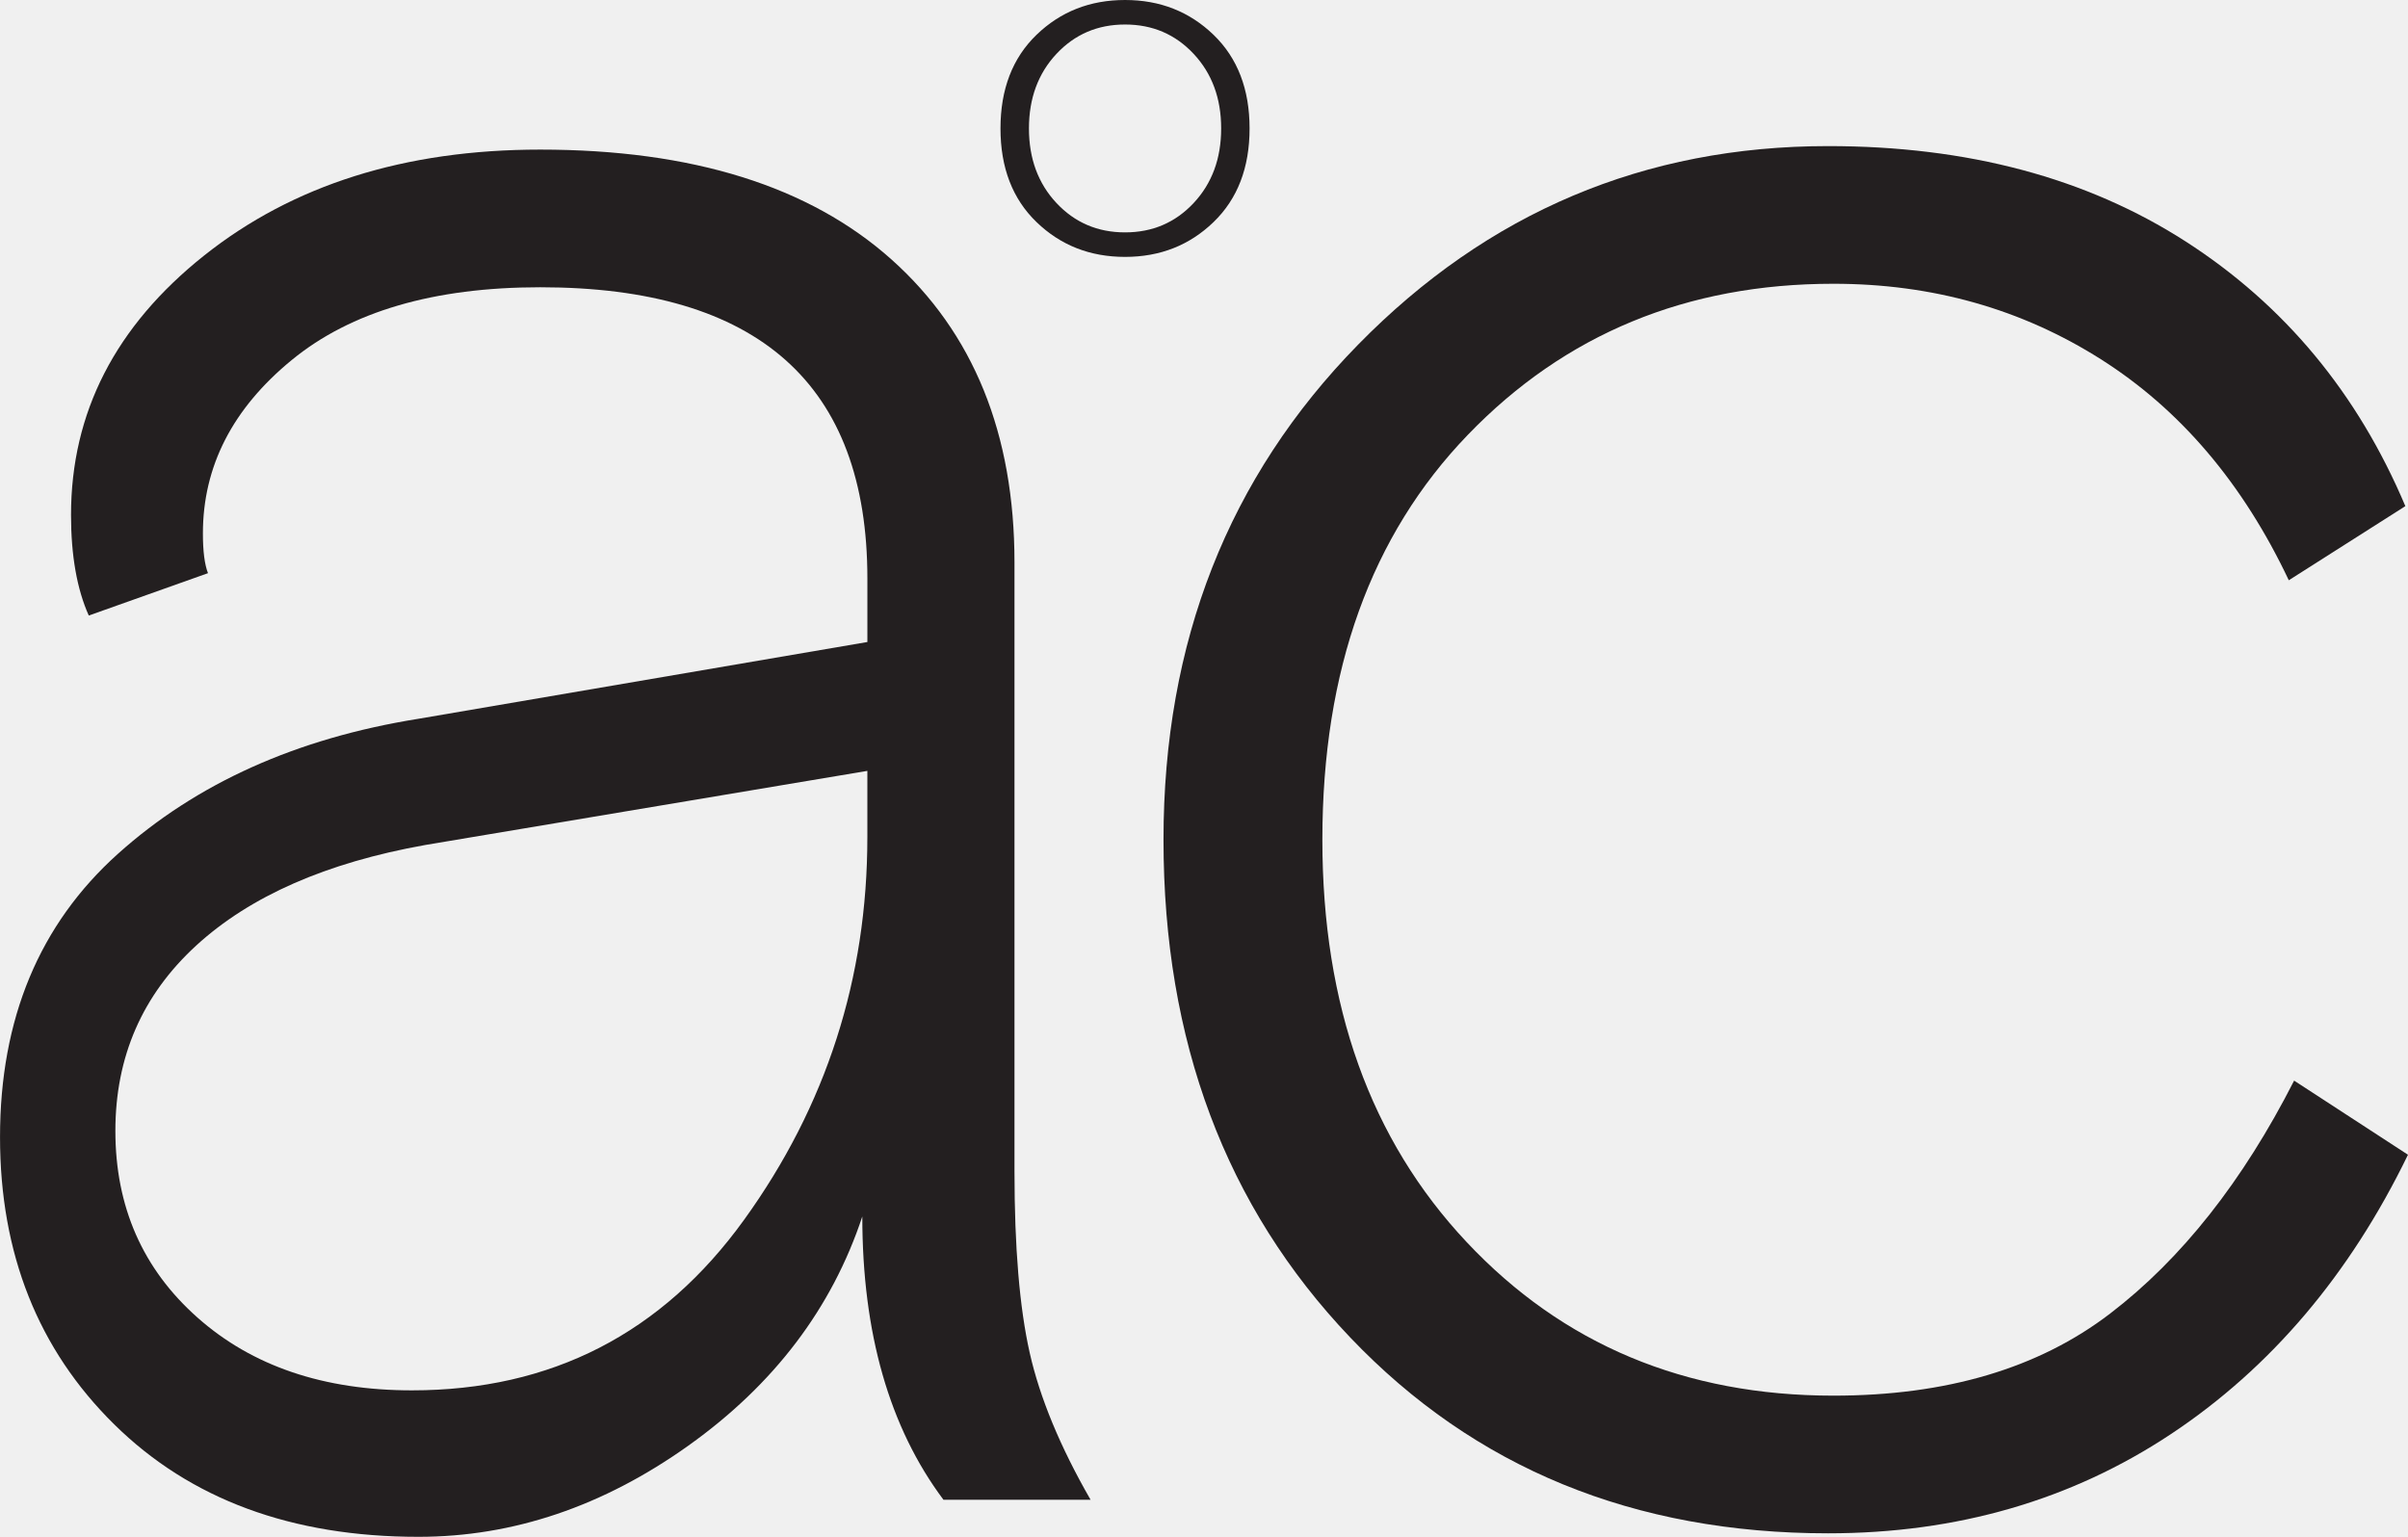
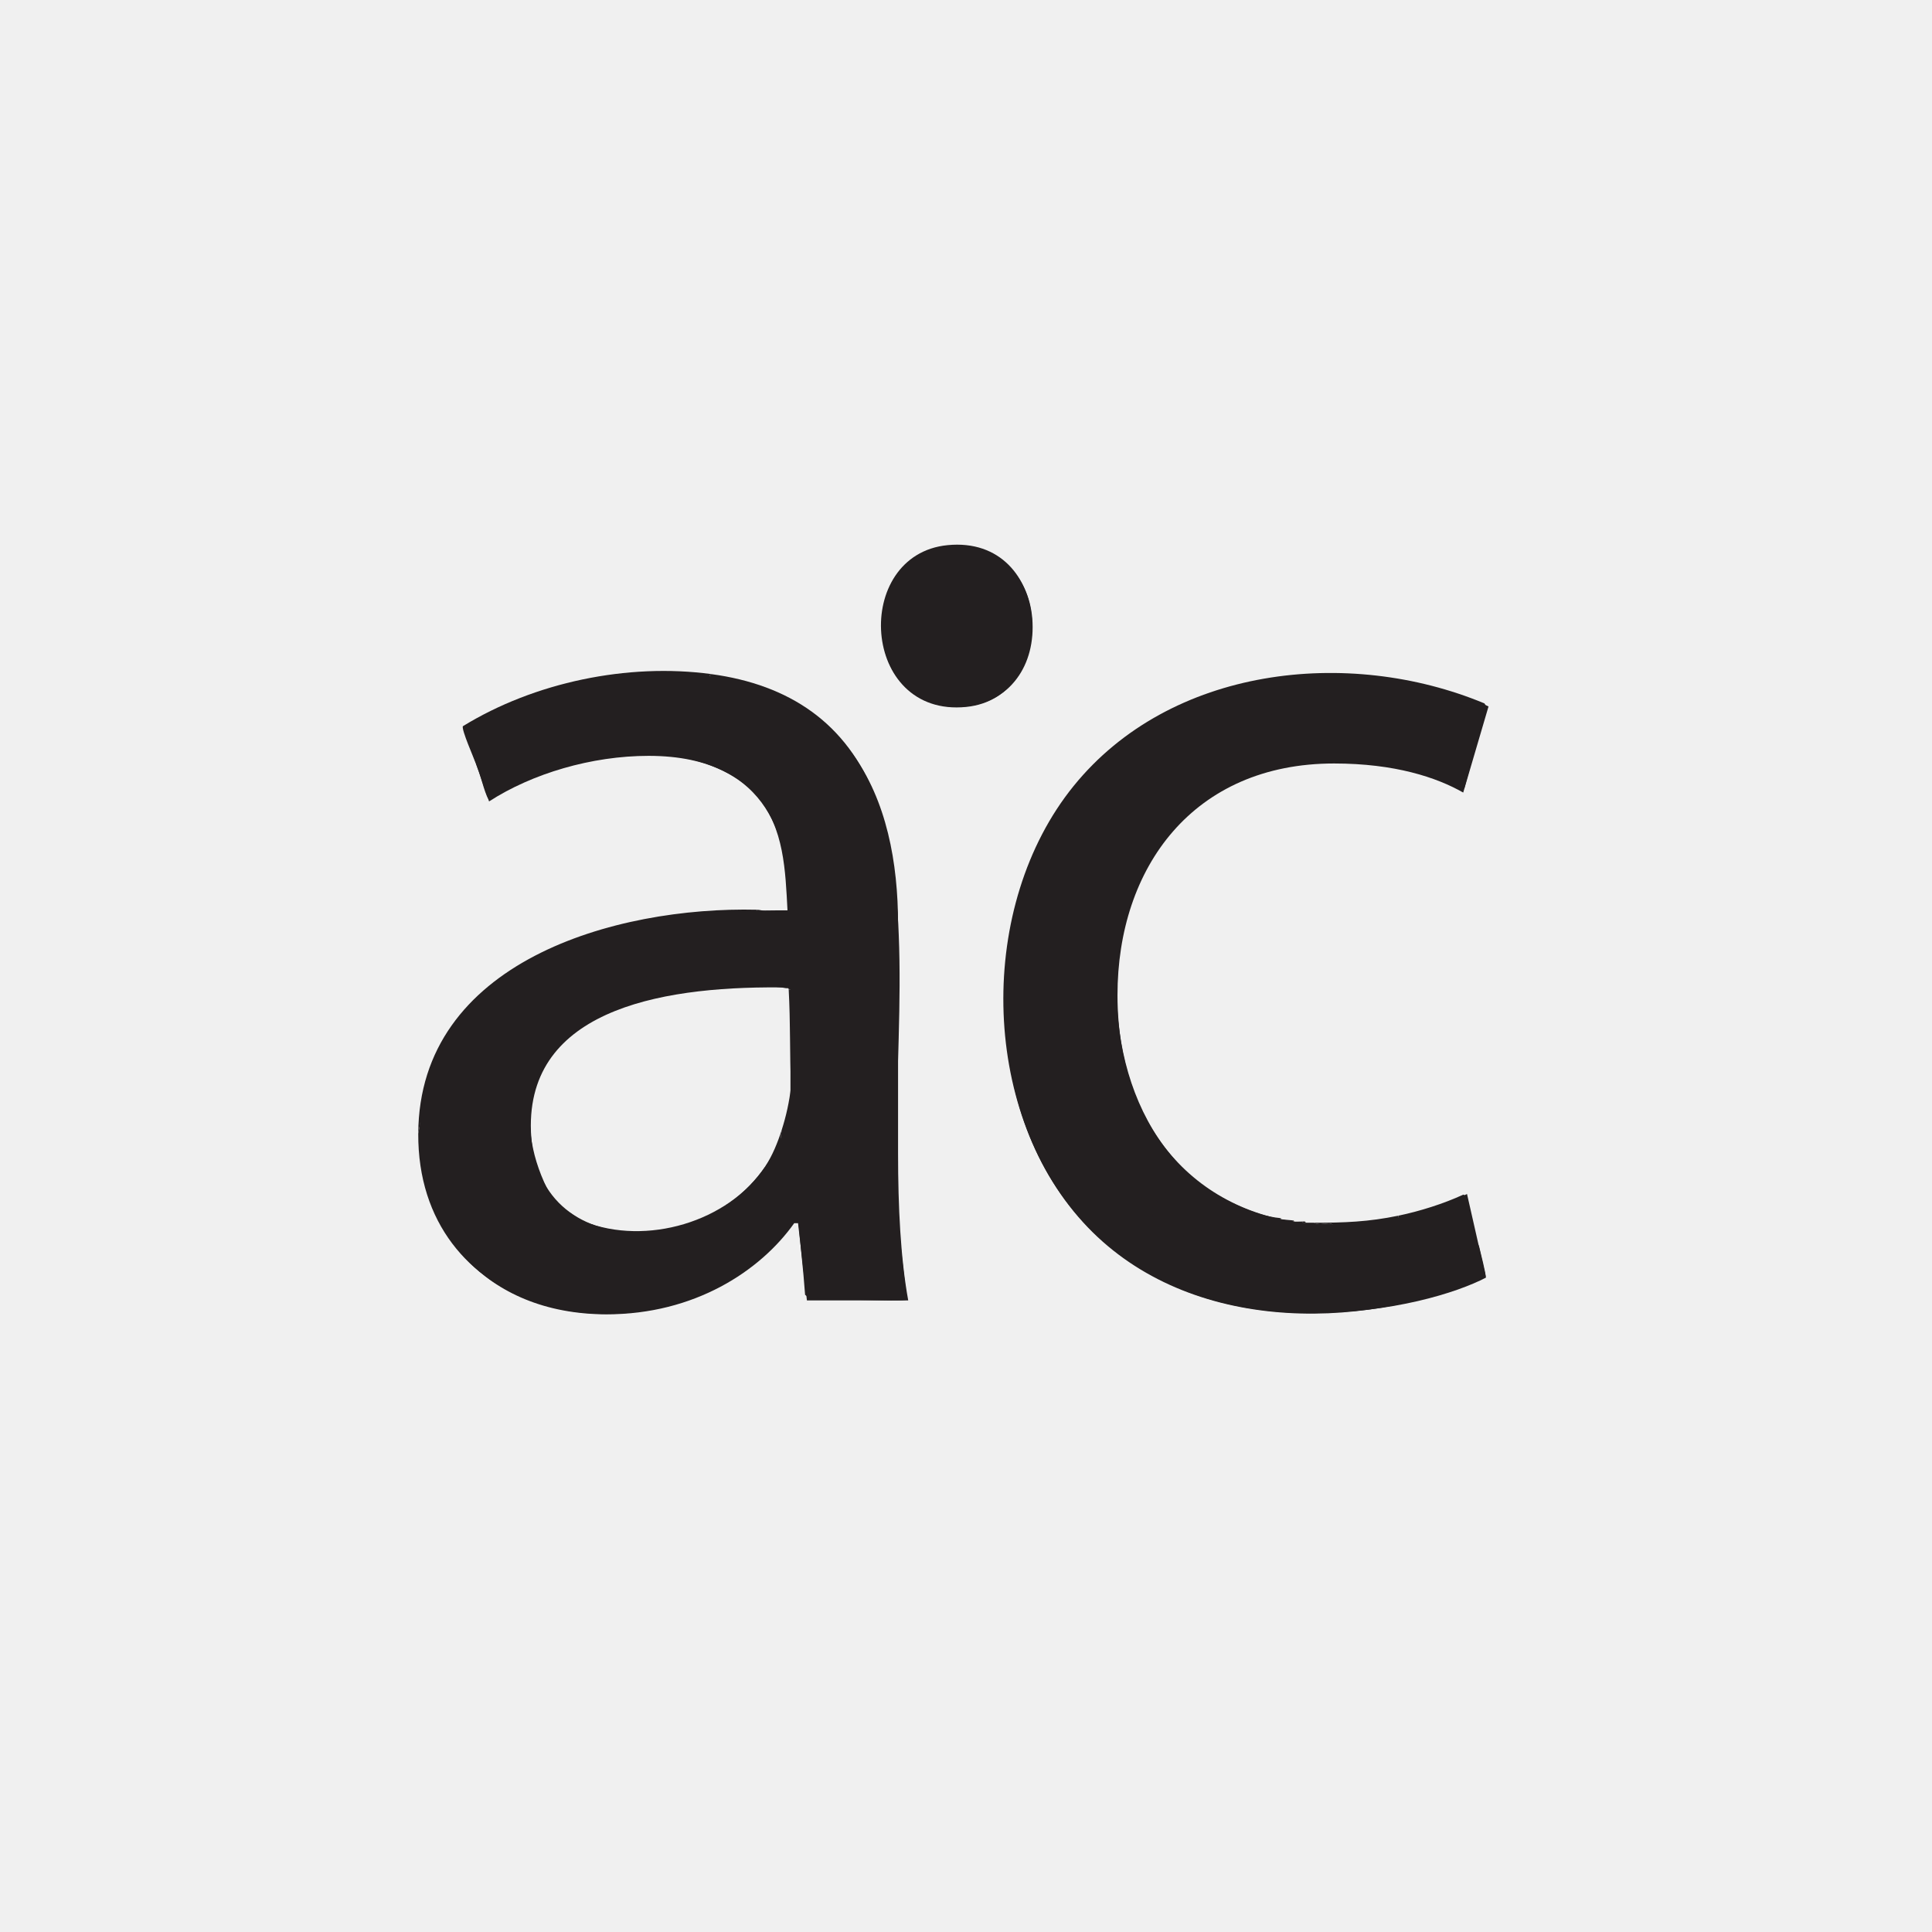
- <svg xmlns="http://www.w3.org/2000/svg" version="1.1" width="98.218" height="62.695">
-   <svg id="SvgjsSvg1032" data-name="Layer 1" viewBox="0 0 98.218 62.695">
-     <g>
-       <path d="M44.482,61.183h-6c-2.208-2.952-3.31-6.804-3.31-11.556-1.241,3.745-3.604,6.858-7.086,9.342-3.483,2.484-7.156,3.726-11.017,3.726-5.172,0-9.31-1.529-12.413-4.59-3.104-3.059-4.655-6.966-4.655-11.718,0-4.823,1.603-8.676,4.81-11.556,3.207-2.879,7.293-4.715,12.258-5.508l18.31-3.132v-2.592c0-7.919-4.448-11.88-13.344-11.88-4.345,0-7.724.99-10.138,2.97-2.415,1.981-3.621,4.339-3.621,7.074,0,.721.068,1.26.207,1.62l-4.862,1.728c-.483-1.08-.724-2.447-.724-4.104,0-4.175,1.81-7.704,5.431-10.584,3.62-2.879,8.188-4.32,13.707-4.32,6.207,0,10.981,1.495,14.327,4.482,3.344,2.989,5.017,7.111,5.017,12.366v24.84c0,3.097.207,5.562.621,7.398.414,1.836,1.241,3.834,2.483,5.994ZM16.802,56.72c5.687,0,10.206-2.322,13.554-6.966,3.348-4.644,5.022-9.845,5.022-15.606v-2.7l-18.036,3.024c-4.033.72-7.146,2.089-9.342,4.104-2.197,2.017-3.294,4.536-3.294,7.56,0,3.096,1.116,5.634,3.348,7.614,2.231,1.981,5.147,2.97,8.748,2.97Z" style="fill: #231f20;" />
-       <path d="M93.573,44.084l4.644,3.024c-2.377,4.897-5.6,8.694-9.666,11.394-4.068,2.7-8.732,4.05-13.986,4.05-7.921,0-14.418-2.663-19.494-7.992-5.076-5.328-7.614-12.096-7.614-20.304,0-8.062,2.646-14.796,7.938-20.196s11.681-8.1,19.17-8.1c5.688,0,10.547,1.296,14.58,3.888,4.031,2.592,7.019,6.193,8.965,10.8l-4.754,3.024c-1.873-3.958-4.428-6.966-7.668-9.018-3.238-2.052-6.875-3.078-10.906-3.078-5.978,0-10.946,2.052-14.905,6.156-3.96,4.104-5.94,9.612-5.94,16.524,0,6.769,1.961,12.241,5.886,16.416,3.923,4.177,8.91,6.264,14.959,6.264,4.606,0,8.369-1.115,11.285-3.348,2.916-2.231,5.416-5.4,7.506-9.504Z" style="fill: #231f20;" />
-     </g>
-     <path d="M49.498,1.42c.98.947,1.47,2.22,1.47,3.82s-.49,2.873-1.47,3.82c-.98.947-2.183,1.42-3.61,1.42s-2.63-.473-3.61-1.42c-.98-.946-1.47-2.22-1.47-3.82s.49-2.873,1.47-3.82,2.183-1.42,3.61-1.42,2.63.474,3.61,1.42ZM43.089,8.28c.747.8,1.68,1.2,2.8,1.2s2.053-.4,2.8-1.2c.747-.8,1.12-1.813,1.12-3.04s-.373-2.24-1.12-3.04c-.747-.8-1.68-1.2-2.8-1.2s-2.053.4-2.8,1.2c-.747.8-1.12,1.813-1.12,3.04s.373,2.24,1.12,3.04Z" style="fill: #231f20;" />
-   </svg>
+ <svg xmlns="http://www.w3.org/2000/svg" version="1.1" width="1000" height="1000">
  <style>
-     @media (prefers-color-scheme: light) {
-       :root {
-         filter: none;
+     #light-icon {
+       display: inline;
+     }
+     #dark-icon {
+       display: none;
+     }
+ 
+     @media (prefers-color-scheme: dark) {
+       #light-icon {
+         display: none;
      }
-     }
-     @media (prefers-color-scheme: dark) {
-       :root {
-         filter: none;
+       #dark-icon {
+         display: inline;
      }
    }
  </style>
+   <g id="light-icon">
+     <svg version="1.1" width="1000" height="1000">
+       <g>
+         <g transform="matrix(5.546376,0,0,5.546376,0,40.69765)">
+           <svg version="1.1" width="180.298" height="165.623">
+             <svg id="Layer_2" data-name="Layer 2" viewBox="0 0 180.298 165.623">
+               <g id="Layer_1-2" data-name="Layer 1">
+                 <g>
+                   <g>
+                     <path d="M83.809,78.918c0-11.465-4.253-23.397-21.742-23.397-7.207,0-14.063,2.006-18.793,5.081l2.367,6.851c4.017-2.598,9.57-4.253,14.886-4.253,11.701,0,13,8.511,13,13.236v1.184c-22.098-.12-34.386,7.443-34.386,21.271,0,8.271,5.908,16.426,17.489,16.426,8.155,0,14.299-4.017,17.489-8.506h.356l.828,7.207h9.454c-.712-3.902-.948-8.747-.948-13.707v-21.391ZM73.768,94.752c0,1.063-.241,2.247-.592,3.31-1.655,4.845-6.385,9.574-13.828,9.574-5.316,0-9.81-3.195-9.81-9.931,0-11.109,12.885-13.116,24.23-12.88v9.926Z" style="fill: #231f20;" />
+                     <path d="M124.142,106.925c-11.345,0-19.856-8.155-19.856-21.391,0-11.932,7.092-21.622,20.212-21.622,5.673,0,9.57,1.299,12.052,2.714l2.362-8.035c-2.834-1.419-8.271-2.954-14.415-2.954-18.673,0-30.73,12.764-30.73,30.374,0,17.489,11.229,29.19,28.483,29.19,7.684,0,13.707-1.891,16.426-3.31l-1.77-7.799c-2.954,1.299-6.856,2.834-12.764,2.834Z" style="fill: #231f20;" />
+                     <path d="M96.367,51.191c0-4.373-2.834-7.448-6.971-7.448s-7.092,3.074-7.092,7.448c0,4.253,2.839,7.443,6.971,7.443,4.373,0,7.092-3.19,7.092-7.443Z" style="fill: #231f20;" />
+                   </g>
+                   <g id="Generative_Object" data-name="Generative Object">
+                     <g>
+                       <path d="M88.425,43.537c9.908-.977,10.503,14.214,1.75,15.097-9.896.999-10.671-14.217-1.75-15.097Z" style="fill: #231f20;" />
+                       <path d="M88.535,44.303c2.373-.113,1.887,2.766.109,3.063-2.792.467-2.851-2.933-.109-3.063Z" style="fill: #231f20;" />
+                       <path d="M91.598,45.506c1.41-.126-.146,2.233-.875,1.641-.612-.497.412-1.6.875-1.641Z" style="fill: #231f20;" />
+                     </g>
+                     <g>
+                       <g>
+                         <path d="M137.819,61.478c-.189.026-.407-.165-.547-.219-11.056-4.769-24.75-2.816-32.819,5.962-9.163,9.967-8.357,28.372,1.915,37.797,8.247,7.568,21.507,8.122,31.343,3.501.007.029.272.255.328.492.089.372.673,2.665.602,2.79-11.963,5.293-28.267,5.161-37.578-5.087-9.654-10.625-9.852-29.608-.875-40.696,9.022-11.143,25.604-13.012,38.344-7.713l.164.274c-.252.959-.646,1.942-.875,2.899Z" style="fill: #231f20;" />
+                         <path d="M137.272,61.26c.14.054.358.245.547.219-.096.401-.106.896-.219,1.313-4.306-1.923-9.393-2.711-14.112-2.516-15.711.647-25.795,12.313-24.068,28.006.132,1.197.368,2.442.656,3.61.024.098.084.121.109.219.568,2.183,1.344,3.942,2.407,5.907.035.065.059.128.109.219,1.518,2.728,2.776,4.306,5.142,6.345.071.061.129.144.219.219,2.033,1.688,4.048,2.946,6.564,3.829.082.029.244-.028.328,0,3.63,1.212,5.698,1.36,9.518,1.313.017-0.0.008.118.328.109,2.361-.06,4.702-.362,7.002-.875.094-.021.178-.074.328-.109,1.841-.438,3.617-1.019,5.361-1.75.124.461.152.814.219,1.094-15.541,6.71-34.431.907-38.399-16.793-5.279-23.551,16.748-38.569,37.961-30.358Z" style="fill: #231f20;" />
+                         <path d="M137.272,61.26c-21.213-8.211-43.24,6.807-37.961,30.358,3.967,17.7,22.858,23.503,38.399,16.793.008.035-.008.075,0,.109-9.836,4.621-23.096,4.067-31.343-3.501-10.271-9.425-11.077-27.83-1.915-37.797,8.069-8.778,21.764-10.732,32.819-5.962Z" style="fill: #231f20;" />
+                         <g>
+                           <path d="M106.312,74.825c-3.944,8.878-2.424,21.969,5.634,28.225,1.836,1.426,5.162,3.088,7.494,3.282-.012.095.027.1.109.109.368.043.723.081,1.094.109-.012.095.027.1.109.109.239.028.519-.005.766,0,.008.17.202.106.328.109.254.006.512-.001.766,0,.852.425,1.713-.4,1.969.547l-.109,2.626c-3.819.047-5.888-.101-9.518-1.313l.711-2.407-1.039,2.407c-2.516-.883-4.531-2.141-6.564-3.829l2.024-2.188-2.243,1.969c-2.366-2.039-3.623-3.618-5.142-6.345l3.173-1.696-3.282,1.477c-1.063-1.965-1.839-3.725-2.407-5.907l3.829-1.149-3.938.93c-.288-1.168-.525-2.413-.656-3.61l.438-4.759,3.501-.109-3.391-.438c.186-2.544,1.026-8.859,4.212-9.244,1.344-.162,1.235.465,2.133,1.094Z" style="fill: #231f20;" />
+                           <path d="M123.488,60.275l-.109,3.391c-.145.005-.293-.008-.438,0-.465-3.841-5.459-2.349-6.29.547-.976-2.961-7.151.388-5.415,2.79-.33-.082-.467-.679-.656-.328-.075,2.312-.451,1.118-1.039,1.039-1.286-.173-2.817.449-3.829,1.203-.231.172-1.889,1.887-1.915,2.024-.075.395,2.775,2.08,3.282,2.352-.252.451-.557,1.061-.766,1.532-.898-.629-.79-1.256-2.133-1.094-3.186.385-4.026,6.7-4.212,9.244l3.391.438-3.501.109-.438,4.759c-1.728-15.693,8.357-27.359,24.068-28.006Z" style="fill: #231f20;" />
+                           <path d="M122.941,63.666c-6.44.349-12.709,3.975-15.863,9.627-.507-.272-3.357-1.957-3.282-2.352.026-.137,1.684-1.852,1.915-2.024,1.012-.755,2.543-1.376,3.829-1.203.588.079.964,1.273,1.039-1.039.189-.351.327.246.656.328-1.735-2.401,4.439-5.751,5.415-2.79.832-2.896,5.825-4.388,6.29-.547Z" style="fill: #231f20;" />
+                           <path d="M137.6,62.791c-.305,1.129-.638,2.257-.93,3.391-4.346-1.487-8.628-2.666-13.292-2.516l.109-3.391c4.719-.194,9.807.593,14.112,2.516Z" style="fill: #231f20;" />
+                           <path d="M130.489,106.113c-.017.406.504.617.875.656-.004.284.149,1.116.219,1.422-.203.538-1.504.172-1.915.219-.107.012-.796.419-.985.438-.403.04-.681-.041-1.203,0-.925.073-1.861.124-2.79.109-.013-.583.048-1.059-.109-1.641-.256-.947-1.117-.122-1.969-.547,2.808.009,5.117-.083,7.877-.656Z" style="fill: #231f20;" />
+                           <path d="M137.162,105.894c-.513-.178-.064-.61-.492-.547-.518.653-1.781.625-2.188.766-.418.144-1.214.792-1.532.875-.335.088-.572-.468-1.258.219-.076-.234-.126-.48-.219-.711-.158-.123-.108.182-.109.274-.371-.039-.892-.25-.875-.656,2.013-.419,4.231-1.117,6.072-1.969l.274.164c.166.488.195,1.118.328,1.586Z" style="fill: #231f20;" />
+                           <path d="M137.162,105.894c.044.155.07.29.109.438-1.31,1.213-3.645,1.316-5.361,1.86-.085-.32-.115-.666-.219-.985.686-.686.924-.131,1.258-.219.318-.084,1.113-.731,1.532-.875.407-.14,1.67-.113,2.188-.766.428-.063-.021.369.492.547Z" style="fill: #231f20;" />
+                           <path d="M137.491,107.317c-1.744.731-3.519,1.312-5.361,1.75.066-.327-.143-.59-.219-.875,1.716-.544,4.05-.647,5.361-1.86.091.337.139.686.219.985Z" style="fill: #231f20;" />
+                           <path d="M119.549,106.441c-.082-.01-.121-.014-.109-.109.083.007.121.016.109.109Z" style="fill: #231f20;" />
+                           <path d="M120.753,106.66c-.082-.01-.121-.014-.109-.109.084.006.121.017.109.109Z" style="fill: #231f20;" />
+                           <path d="M121.847,106.769c-.126-.003-.32.06-.328-.109.126.002.32-.06.328.109Z" style="fill: #231f20;" />
+                           <path d="M100.186,92.11c-.025-.098-.085-.121-.109-.219l3.938-.93-3.829,1.149Z" style="fill: #231f20;" />
+                           <path d="M102.702,98.236c-.051-.091-.074-.153-.109-.219l3.282-1.477-3.173,1.696Z" style="fill: #231f20;" />
+                           <path d="M108.062,104.8c-.09-.075-.148-.158-.219-.219l2.243-1.969-2.024,2.188Z" style="fill: #231f20;" />
+                           <path d="M114.954,108.629c-.084-.028-.246.029-.328,0l1.039-2.407-.711,2.407Z" style="fill: #231f20;" />
+                           <path d="M124.691,108.957c.009.377-.034.731.109,1.094-.32.008-.311-.11-.328-.109l.109-2.626c.158.582.096,1.058.109,1.641Z" style="fill: #231f20;" />
+                           <path d="M131.802,109.176c-2.3.513-4.641.815-7.002.875-.143-.363-.101-.717-.109-1.094.929.015,1.865-.037,2.79-.109.523-.041.801.04,1.203,0,.189-.019.877-.425.985-.438.41-.047,1.712.319,1.915-.219.063.276.357.572.219.985Z" style="fill: #231f20;" />
+                           <path d="M131.692,107.207c.104.319.134.665.219.985.076.285.285.548.219.875-.15.036-.234.088-.328.109.138-.413-.156-.709-.219-.985-.07-.306-.223-1.138-.219-1.422.001-.092-.048-.397.109-.274.092.231.143.477.219.711Z" style="fill: #231f20;" />
+                         </g>
+                       </g>
+                       <g>
+                         <path d="M66.382,55.571c-.375.236-.048.238.164.328.525.223,1.06.433,1.586.656-.224.076-.274.196-.055.328,5.704,3.444,8.148,4.852,10.229,11.706-.269.152-.289.017-.274.328.037.714.584,2.077.711,2.899,1.763,11.389-1.058,24.108.547,35.773.028.201.069.841.438.711.039.715.184,1.432.219,2.133.002.042-.353.204-.328.766.004.084.215.026.219.109.034.742.062,1.337.219,2.188l-3.72-.055c-1.703-9.352-1.794-18.918-2.516-28.389l-.219-.055c.004-.161-.127-.092-.219-.109.281-.197.192-.2.219-.492.18-2,0-4.68-.109-6.728-.199-3.727-.301-7.737-2.844-10.721-5.884-7.95-18.413-8.269-26.256-3.063-.197-.55-1.312-3.062-1.203-3.446,6.672-4.102,15.388-5.923,23.192-4.868Z" style="fill: #231f20;" />
+                         <path d="M81.697,67.058c3.762,9.873,1.591,25.14,1.969,35.937.128,3.654.501,7.321.985,10.94-.057.154-2.906.061-3.282.055-1.247-8.214-1.52-16.43-1.422-24.724.066-5.611.78-11.476,0-17.066.763-.222,1.69-.003,2.407-.438.245-.149.38-.318.438-.602h-.219l-.875-4.102Z" style="fill: #231f20;" />
+                         <path d="M81.697,67.058l.875,4.102h.219c-.058.284-.192.453-.438.602-.637-.557-1.768.004-2.516,0-.337-2.134-.961-4.274-1.86-6.236.655.016,1.213-.492,1.641-.93-.477-.335-1.335.512-1.641.821-2.179-4.649-5.254-6.915-9.846-8.861-.526-.223-1.061-.433-1.586-.656-.212-.09-.539-.092-.164-.328,7.252.98,12.674,4.554,15.316,11.487Z" style="fill: #231f20;" />
+                         <path d="M67.585,64.651c-6.601-3.311-15.854-.95-21.934,2.626-.256-.05-.798-2.174-.93-2.516,7.027-4.279,15.299-4.665,22.481-.547.178.102.418.183.383.438Z" style="fill: #231f20;" />
+                         <path d="M70.648,66.948c-.849-.996-1.9-1.714-3.063-2.297.035-.255-.205-.335-.383-.438-7.182-4.118-15.454-3.732-22.481.547-.116-.3-.219-.569-.328-.875,7.843-5.206,20.372-4.887,26.256,3.063Z" style="fill: #231f20;" />
+                         <path d="M79.947,89.266c-.098,8.294.175,16.51,1.422,24.724-1.537-.027-3.403-.075-4.923-.219l-.109-.328,3.72.055c-.157-.852-.185-1.446-.219-2.188-.004-.084-.215-.026-.219-.109-.025-.562.33-.724.328-.766-.035-.701-.18-1.418-.219-2.133-.353-6.516-.368-12.52-.328-19.035h.547Z" style="fill: #231f20;" />
+                         <path d="M76.337,113.443l.109.328c-.447-.042-.95.091-1.313-.274-.17-2.428-.474-4.855-.656-7.275-.302-4.017-.502-8.118-.656-12.143-.116-3.025-.056-6.058-.219-9.08l.219.055c.722,9.471.814,19.036,2.516,28.389Z" style="fill: #231f20;" />
+                         <path d="M77.978,65.417c.014.03-.014.079,0,.109.899,1.962,1.523,4.101,1.86,6.236.027.169.104.398.109.438.78,5.59.066,11.455,0,17.066h-.547c.043-7.018.981-13.842-1.094-20.676-2.08-6.854-4.525-8.262-10.229-11.706-.22-.133-.17-.252.055-.328,4.592,1.946,7.667,4.212,9.846,8.861Z" style="fill: #231f20;" />
+                         <path d="M79.4,89.266c-.04,6.515-.025,12.52.328,19.035-.369.13-.41-.51-.438-.711-1.605-11.666,1.216-24.384-.547-35.773-.127-.822-.674-2.185-.711-2.899-.016-.311.004-.176.274-.328,2.075,6.834,1.137,13.658,1.094,20.676Z" style="fill: #231f20;" />
+                         <path d="M82.354,71.762c-.717.435-1.644.215-2.407.438-.005-.04-.083-.269-.109-.438.748.004,1.879-.557,2.516,0Z" style="fill: #231f20;" />
+                         <path d="M77.978,65.526c-.014-.03.014-.08,0-.109.306-.308,1.163-1.155,1.641-.821-.428.438-.985.946-1.641.93Z" style="fill: #231f20;" />
+                       </g>
+                       <g>
+                         <path d="M70.648,77.888c-.282,1.608-.53,3.308-.766,4.923-5.162.043-10.645.728-15.425,2.735-7.916,2.436-13.771,10.379-10.393,18.762,3.622,8.99,14.909,10.277,22.372,5.196,1.012-.689,4.886-4.187,4.649-5.361-.082-.409-.102.009-.219-.219.212-.269.467-.593.656-.875.481-.051.124.624.438.875-.095.38.002.904-.109,1.313-.406,1.489-1.567,3.545-1.969,5.087-.077.297-.005.304.219.383-11.786,9.086-31.15,4.463-31.069-12.253l.875-4.649c4.179-12.655,19.071-15.328,30.741-15.918Z" style="fill: #231f20;" />
+                         <path d="M73.493,77.669c.109,2.048.29,4.728.109,6.728-.026.292.062.295-.219.492-4.112-.796-13.023.565-16.902,2.297-6.974,3.114-8.706,9.693-5.415,16.41-.799-.13-1.302-3.227-1.477-3.282l-3.884,1.86c-3.521-13.014,13.974-19.272,24.068-18.707-.005.036.004.073,0,.109-.019.178-.164,1.016-.055,1.094l3.72-.109c.558-1.155-1.196-1.094-2.024-1.094v-5.798c.689.027,1.389-.02,2.079,0Z" style="fill: #231f20;" />
+                         <path d="M70.648,77.56c-.011.106.018.225,0,.328-11.67.589-26.562,3.263-30.741,15.918l-.875,4.649c.078-16.055,18.36-21.215,31.616-20.895Z" style="fill: #231f20;" />
+                         <path d="M74.477,106.222l-1.094,1.313c-.255-.06.124-.698.109-.93-.09-1.451-.609-3.259-.766-4.759-.02-.193.095-.558-.109-.656.307-.994.176-2.05.328-3.063.428-1.335.717-2.654.875-4.048.154,4.025.354,8.126.656,12.143Z" style="fill: #231f20;" />
+                         <path d="M71.414,77.669v5.798c-.44-0-1.131.225-1.641.109.004-.036-.005-.074,0-.109.027-.202.078-.442.109-.656.236-1.615.483-3.315.766-4.923.018-.103-.011-.222,0-.328.261.006.55.101.766.109Z" style="fill: #231f20;" />
+                         <path d="M73.383,107.535c-.41.492-.756.859-1.203,1.313l-.328-3.61c.111-.408.014-.933.109-1.313.16-.636.504-1.464.766-2.079.156,1.5.676,3.308.766,4.759.014.232-.364.87-.109.93Z" style="fill: #231f20;" />
+                         <path d="M71.852,105.238l.328,3.61c-.772.782-1.202,1.184-2.079,1.86-.224-.079-.296-.086-.219-.383.402-1.542,1.563-3.598,1.969-5.087Z" style="fill: #231f20;" />
+                         <path d="M69.882,82.811c-.031.214-.083.455-.109.656-10.093-.565-27.589,5.693-24.068,18.707.578,2.136,1.882,4.095,3.501,5.579.23.211.338.27.547.438,6.798,5.448,16.195,1.979,21.114-4.266.117.228.136-.191.219.219-5.604,9.219-21.75,11.288-26.474.164-3.571-8.408,2.378-15.626,9.846-18.762,4.781-2.007,10.263-2.692,15.425-2.735Z" style="fill: #231f20;" />
+                         <path d="M71.961,102.284c-.161.289-.235.464-.438.766-.189.282-.444.606-.656.875-4.918,6.246-14.316,9.714-21.114,4.266l2.462-2.844c.165.086.326.149.492.219.56.235,1.22.862,1.805,1.094,5.767,2.282,13.453.066,16.902-5.142.626.096.073,1.015.547.766Z" style="fill: #231f20;" />
+                         <path d="M54.457,85.546c-7.468,3.136-13.416,10.354-9.846,18.762,4.724,11.124,20.87,9.055,26.474-.164.236,1.174-3.638,4.672-4.649,5.361-7.463,5.081-18.75,3.793-22.372-5.196-3.378-8.383,2.477-16.326,10.393-18.762Z" style="fill: #231f20;" />
+                         <path d="M72.727,101.847c-.262.614-.606,1.443-.766,2.079-.314-.251.043-.926-.438-.875.203-.302.276-.477.438-.766.187-.334.522-.661.656-1.094.205.098.089.463.109.656Z" style="fill: #231f20;" />
+                         <path d="M51.066,103.597c.139.283.384.563.547.875.138.264.291.454.438.711l-2.844,2.571c-1.619-1.484-2.923-3.443-3.501-5.579l3.884-1.86c.174.055.678,3.152,1.477,3.282Z" style="fill: #231f20;" />
+                         <path d="M69.773,83.577c.51.115,1.201-.11,1.641-.109.828 0,2.582-.061,2.024,1.094l-3.72.109c-.11-.078.035-.916.055-1.094Z" style="fill: #231f20;" />
+                         <path d="M72.617,101.19c-.134.433-.47.76-.656,1.094-.474.249.079-.669-.547-.766.664-1.002,1.164-2.245,1.532-3.391-.152,1.013-.021,2.069-.328,3.063Z" style="fill: #231f20;" />
+                         <path d="M52.707,105.566c-.166-.07-.328-.132-.492-.219l-2.462,2.844c-.209-.167-.317-.227-.547-.438l2.844-2.571c-.146-.257-.3-.447-.438-.711l1.094,1.094Z" style="fill: #231f20;" />
+                       </g>
+                     </g>
+                   </g>
+                   <rect width="180.298" height="165.623" style="fill: none;" />
+                 </g>
+               </g>
+             </svg>
+           </svg>
+         </g>
+       </g>
+     </svg>
+   </g>
+   <g id="dark-icon">
+     <svg version="1.1" width="1000" height="1000">
+       <g>
+         <g transform="matrix(5.524862,0,0,5.524862,0,41.43646)">
+           <svg version="1.1" width="181" height="166">
+             <svg width="181" height="166" viewBox="0 0 181 166" fill="none">
+               <g clip-path="url(#clip0_2975_1761)">
+                 <path d="M83.808 78.917C83.808 67.451 79.555 55.52 62.066 55.52C54.859 55.52 48.003 57.526 43.273 60.6L45.641 67.451C49.658 64.853 55.21 63.198 60.527 63.198C72.228 63.198 73.527 71.709 73.527 76.434V77.618C51.429 77.497 39.141 85.061 39.141 98.888C39.141 107.159 45.049 115.314 56.63 115.314C64.785 115.314 70.929 111.297 74.119 106.808H74.475L75.302 114.015H84.756C84.044 110.113 83.808 105.268 83.808 100.308L83.808 78.917ZM73.767 94.751C73.767 95.814 73.527 96.998 73.175 98.061C71.52 102.906 66.791 107.635 59.348 107.635C54.031 107.635 49.538 104.441 49.538 97.705C49.538 86.596 62.422 84.589 73.767 84.825V94.751Z" fill="white" />
+                 <path d="M124.141 106.925C112.796 106.925 104.285 98.77 104.285 85.534C104.285 73.602 111.377 63.912 124.497 63.912C130.17 63.912 134.067 65.211 136.549 66.626L138.912 58.591C136.078 57.172 130.641 55.637 124.497 55.637C105.825 55.637 93.768 68.401 93.768 86.01C93.768 103.499 104.997 115.2 122.25 115.2C129.934 115.2 135.958 113.31 138.676 111.89L136.905 104.091C133.951 105.39 130.049 106.925 124.141 106.925Z" fill="white" />
+                 <path d="M96.366 51.19C96.366 46.817 93.532 43.742 89.394 43.742C85.257 43.742 82.303 46.817 82.303 51.19C82.303 55.443 85.141 58.633 89.274 58.633C93.648 58.633 96.366 55.443 96.366 51.19Z" fill="white" />
+                 <path d="M88.425 43.537C98.333 42.56 98.929 57.751 90.176 58.634C80.28 59.633 79.505 44.417 88.425 43.537Z" fill="white" />
+                 <path d="M88.534 44.304C90.907 44.191 90.422 47.07 88.644 47.367C85.852 47.834 85.793 44.434 88.534 44.304Z" fill="white" />
+                 <path d="M91.598 45.507C93.008 45.381 91.452 47.74 90.723 47.148C90.111 46.651 91.135 45.548 91.598 45.507Z" fill="white" />
+                 <path d="M137.819 61.479C137.63 61.505 137.412 61.314 137.272 61.26C126.216 56.491 112.521 58.445 104.452 67.222C95.289 77.19 96.096 95.594 106.367 105.02C114.613 112.587 127.874 113.142 137.709 108.52C137.716 108.549 137.981 108.776 138.038 109.013C138.126 109.385 138.71 111.678 138.639 111.802C126.677 117.096 110.373 116.963 101.061 106.715C91.407 96.091 91.209 77.108 100.186 66.019C109.207 54.876 125.789 53.007 138.53 58.307L138.694 58.58C138.442 59.539 138.048 60.522 137.819 61.479Z" fill="white" />
+                 <path d="M137.272 61.26C137.412 61.314 137.63 61.505 137.819 61.479C137.723 61.879 137.713 62.374 137.6 62.791C133.294 60.869 128.207 60.081 123.488 60.275C107.777 60.922 97.692 72.589 99.42 88.281C99.552 89.478 99.788 90.724 100.076 91.891C100.1 91.989 100.16 92.012 100.186 92.11C100.753 94.293 101.53 96.052 102.593 98.018C102.628 98.083 102.651 98.145 102.702 98.237C104.22 100.964 105.478 102.543 107.844 104.582C107.915 104.643 107.973 104.726 108.062 104.8C110.095 106.489 112.11 107.746 114.626 108.629C114.708 108.658 114.87 108.601 114.955 108.629C118.584 109.841 120.653 109.989 124.472 109.942C124.49 109.942 124.48 110.06 124.8 110.051C127.161 109.991 129.502 109.689 131.802 109.176C131.896 109.155 131.98 109.102 132.13 109.067C133.972 108.629 135.747 108.047 137.491 107.316C137.614 107.777 137.643 108.13 137.709 108.41C122.169 115.121 103.278 109.318 99.311 91.618C94.031 68.067 116.059 53.049 137.272 61.26Z" fill="white" />
+                 <path d="M137.272 61.26C116.059 53.049 94.031 68.067 99.31 91.618C103.278 109.317 122.169 115.121 137.709 108.41C137.718 108.445 137.701 108.485 137.709 108.52C127.874 113.141 114.613 112.587 106.367 105.019C96.096 95.594 95.289 77.189 104.452 67.222C112.521 58.444 126.216 56.49 137.272 61.26Z" fill="white" />
+                 <path d="M106.312 74.825C102.368 83.702 103.889 96.793 111.946 103.05C113.782 104.475 117.108 106.138 119.44 106.332C119.428 106.427 119.467 106.431 119.549 106.441C119.917 106.484 120.273 106.522 120.643 106.55C120.632 106.645 120.67 106.65 120.753 106.66C120.992 106.688 121.271 106.655 121.518 106.66C121.527 106.829 121.721 106.766 121.847 106.769C122.1 106.775 122.359 106.768 122.612 106.769C123.465 107.194 124.325 106.369 124.582 107.316L124.472 109.942C120.653 109.989 118.584 109.841 114.955 108.629L115.666 106.222L114.626 108.629C112.11 107.746 110.095 106.488 108.062 104.8L110.086 102.612L107.844 104.581C105.478 102.542 104.22 100.964 102.702 98.236L105.875 96.54L102.593 98.017C101.53 96.052 100.753 94.292 100.186 92.11L104.015 90.961L100.076 91.891C99.788 90.723 99.552 89.478 99.42 88.281L99.858 83.522L103.358 83.413L99.967 82.975C100.153 80.431 100.993 74.116 104.179 73.731C105.522 73.569 105.414 74.195 106.312 74.825Z" fill="white" />
+                 <path d="M123.488 60.275L123.379 63.667C123.234 63.671 123.085 63.659 122.941 63.667C122.476 59.826 117.482 61.318 116.651 64.214C115.675 61.252 109.5 64.602 111.235 67.004C110.906 66.922 110.768 66.324 110.579 66.675C110.504 68.988 110.128 67.794 109.54 67.715C108.253 67.542 106.722 68.163 105.711 68.918C105.48 69.09 103.822 70.805 103.796 70.942C103.721 71.337 106.572 73.022 107.078 73.294C106.827 73.745 106.522 74.355 106.313 74.826C105.414 74.196 105.523 73.569 104.179 73.732C100.993 74.117 100.153 80.432 99.968 82.976L103.359 83.413L99.858 83.523L99.421 88.282C97.693 72.589 107.777 60.922 123.488 60.275Z" fill="white" />
+                 <path d="M122.941 63.667C116.502 64.015 110.232 67.641 107.078 73.294C106.572 73.022 103.721 71.336 103.796 70.942C103.822 70.805 105.48 69.09 105.711 68.918C106.722 68.163 108.253 67.541 109.54 67.714C110.128 67.793 110.504 68.987 110.579 66.675C110.768 66.324 110.906 66.921 111.235 67.003C109.5 64.602 115.675 61.252 116.651 64.213C117.482 61.317 122.476 59.826 122.941 63.667Z" fill="white" />
+                 <path d="M137.601 62.791C137.296 63.919 136.962 65.048 136.671 66.182C132.325 64.695 128.043 63.517 123.379 63.666L123.488 60.275C128.208 60.081 133.295 60.868 137.601 62.791Z" fill="white" />
+                 <path d="M130.49 106.113C130.473 106.519 130.995 106.731 131.365 106.77C131.361 107.054 131.515 107.886 131.584 108.192C131.381 108.73 130.08 108.364 129.67 108.411C129.562 108.423 128.874 108.829 128.685 108.848C128.282 108.888 128.004 108.807 127.482 108.848C126.557 108.921 125.621 108.972 124.692 108.958C124.679 108.374 124.74 107.899 124.582 107.317C124.326 106.369 123.466 107.194 122.613 106.77C125.421 106.778 127.731 106.687 130.49 106.113Z" fill="white" />
+                 <path d="M137.162 105.895C136.649 105.717 137.098 105.285 136.67 105.348C136.152 106.001 134.889 105.973 134.482 106.114C134.063 106.258 133.268 106.905 132.95 106.989C132.616 107.077 132.378 106.521 131.692 107.208C131.616 106.974 131.566 106.728 131.473 106.497C131.315 106.373 131.365 106.678 131.364 106.77C130.993 106.731 130.472 106.52 130.489 106.114C132.502 105.695 134.72 104.996 136.56 104.145L136.834 104.309C136.999 104.797 137.029 105.426 137.162 105.895Z" fill="white" />
+                 <path d="M137.163 105.893C137.207 106.048 137.233 106.183 137.273 106.331C135.962 107.544 133.628 107.646 131.912 108.191C131.827 107.871 131.797 107.525 131.693 107.206C132.38 106.52 132.617 107.075 132.951 106.987C133.269 106.904 134.064 106.256 134.483 106.112C134.89 105.972 136.153 105.999 136.671 105.346C137.1 105.283 136.65 105.715 137.163 105.893Z" fill="white" />
+                 <path d="M137.491 107.317C135.748 108.048 133.972 108.629 132.131 109.067C132.197 108.74 131.988 108.477 131.912 108.192C133.628 107.648 135.962 107.545 137.273 106.332C137.363 106.669 137.411 107.018 137.491 107.317Z" fill="white" />
+                 <path d="M119.549 106.441C119.467 106.432 119.428 106.427 119.44 106.332C119.523 106.339 119.56 106.348 119.549 106.441Z" fill="white" />
+                 <path d="M120.754 106.66C120.672 106.651 120.633 106.646 120.645 106.551C120.728 106.557 120.765 106.567 120.754 106.66Z" fill="white" />
+                 <path d="M121.848 106.769C121.722 106.766 121.528 106.829 121.52 106.66C121.645 106.662 121.839 106.6 121.848 106.769Z" fill="white" />
+                 <path d="M100.186 92.11C100.16 92.012 100.1 91.988 100.076 91.891L104.014 90.961L100.186 92.11Z" fill="white" />
+                 <path d="M102.703 98.237C102.652 98.146 102.629 98.083 102.594 98.018L105.876 96.541L102.703 98.237Z" fill="white" />
+                 <path d="M108.063 104.799C107.973 104.725 107.915 104.642 107.844 104.581L110.086 102.611L108.063 104.799Z" fill="white" />
+                 <path d="M114.955 108.629C114.871 108.601 114.709 108.658 114.627 108.629L115.666 106.223L114.955 108.629Z" fill="white" />
+                 <path d="M124.691 108.957C124.7 109.334 124.657 109.688 124.801 110.051C124.481 110.06 124.49 109.942 124.473 109.942L124.582 107.316C124.74 107.899 124.678 108.374 124.691 108.957Z" fill="white" />
+                 <path d="M131.802 109.176C129.503 109.689 127.162 109.991 124.801 110.051C124.657 109.688 124.7 109.334 124.691 108.957C125.62 108.972 126.556 108.921 127.481 108.848C128.004 108.807 128.282 108.888 128.685 108.848C128.873 108.829 129.562 108.422 129.669 108.41C130.079 108.363 131.381 108.729 131.584 108.191C131.646 108.467 131.941 108.763 131.802 109.176Z" fill="white" />
+                 <path d="M131.692 107.207C131.796 107.526 131.826 107.872 131.911 108.191C131.987 108.477 132.196 108.74 132.13 109.067C131.98 109.102 131.896 109.155 131.801 109.176C131.94 108.763 131.645 108.467 131.583 108.191C131.513 107.885 131.359 107.054 131.364 106.769C131.365 106.677 131.315 106.372 131.473 106.496C131.566 106.727 131.616 106.973 131.692 107.207Z" fill="white" />
+                 <path d="M66.382 55.571C66.007 55.808 66.333 55.809 66.546 55.899C67.071 56.123 67.605 56.333 68.132 56.556C67.908 56.632 67.858 56.751 68.077 56.884C73.781 60.328 76.225 61.736 78.306 68.59C78.037 68.742 78.016 68.606 78.032 68.918C78.069 69.632 78.616 70.995 78.743 71.817C80.506 83.206 77.686 95.924 79.291 107.59C79.318 107.792 79.359 108.431 79.728 108.301C79.767 109.016 79.912 109.734 79.947 110.435C79.949 110.476 79.594 110.639 79.619 111.2C79.622 111.284 79.834 111.226 79.838 111.31C79.871 112.052 79.899 112.646 80.056 113.498L76.337 113.443C74.634 104.091 74.543 94.525 73.821 85.054L73.602 84.999C73.606 84.838 73.475 84.908 73.383 84.89C73.664 84.693 73.576 84.69 73.602 84.398C73.782 82.398 73.602 79.718 73.493 77.67C73.293 73.943 73.192 69.933 70.648 66.949C64.764 58.999 52.235 58.68 44.392 63.886C44.196 63.336 43.081 60.824 43.189 60.44C49.861 56.338 58.577 54.516 66.382 55.571Z" fill="white" />
+                 <path d="M81.696 67.059C85.459 76.932 83.287 92.199 83.665 102.996C83.793 106.65 84.166 110.317 84.65 113.936C84.594 114.09 81.745 113.997 81.368 113.991C80.121 105.776 79.848 97.561 79.946 89.266C80.012 83.655 80.726 77.79 79.946 72.2C80.709 71.978 81.636 72.198 82.353 71.763C82.598 71.614 82.733 71.445 82.79 71.161H82.572L81.696 67.059Z" fill="white" />
+                 <path d="M81.698 67.057L82.573 71.16H82.792C82.735 71.443 82.6 71.612 82.355 71.761C81.717 71.204 80.587 71.765 79.838 71.761C79.502 69.627 78.878 67.487 77.979 65.526C78.634 65.541 79.192 65.034 79.62 64.596C79.142 64.261 78.285 65.108 77.979 65.416C75.8 60.767 72.725 58.501 68.133 56.555C67.606 56.332 67.072 56.122 66.546 55.898C66.334 55.808 66.007 55.807 66.382 55.57C73.634 56.55 79.057 60.125 81.698 67.057Z" fill="white" />
+                 <path d="M67.585 64.651C60.984 61.34 51.731 63.701 45.651 67.276C45.395 67.226 44.853 65.102 44.721 64.76C51.748 60.481 60.02 60.095 67.202 64.213C67.38 64.315 67.621 64.396 67.585 64.651Z" fill="white" />
+                 <path d="M70.648 66.95C69.799 65.954 68.749 65.236 67.585 64.652C67.621 64.397 67.38 64.317 67.202 64.215C60.02 60.096 51.748 60.483 44.721 64.761C44.605 64.461 44.502 64.192 44.393 63.886C52.235 58.681 64.765 58.999 70.648 66.95Z" fill="white" />
+                 <path d="M79.946 89.266C79.848 97.56 80.121 105.775 81.368 113.99C79.831 113.962 77.965 113.914 76.445 113.771L76.336 113.443L80.055 113.497C79.898 112.646 79.87 112.051 79.837 111.309C79.833 111.226 79.621 111.284 79.618 111.2C79.593 110.638 79.948 110.476 79.946 110.434C79.912 109.733 79.766 109.016 79.727 108.301C79.374 101.785 79.359 95.781 79.399 89.266H79.946Z" fill="white" />
+                 <path d="M76.337 113.444L76.446 113.772C75.999 113.73 75.496 113.863 75.133 113.498C74.963 111.07 74.659 108.644 74.477 106.223C74.175 102.207 73.975 98.105 73.82 94.08C73.704 91.055 73.764 88.022 73.602 85L73.82 85.055C74.543 94.526 74.634 104.091 76.337 113.444Z" fill="white" />
+                 <path d="M77.978 65.418C77.992 65.448 77.964 65.497 77.978 65.527C78.877 67.489 79.501 69.629 79.837 71.763C79.864 71.931 79.941 72.161 79.947 72.201C80.727 77.79 80.013 83.656 79.947 89.267H79.4C79.442 82.249 80.38 75.424 78.306 68.59C76.225 61.736 73.781 60.328 68.077 56.885C67.857 56.752 67.907 56.632 68.132 56.557C72.724 58.503 75.799 60.769 77.978 65.418Z" fill="white" />
+                 <path d="M79.399 89.266C79.359 95.781 79.374 101.786 79.727 108.302C79.358 108.432 79.317 107.792 79.29 107.59C77.685 95.925 80.505 83.206 78.743 71.817C78.615 70.996 78.068 69.632 78.031 68.918C78.015 68.606 78.036 68.742 78.305 68.59C80.379 75.424 79.442 82.248 79.399 89.266Z" fill="white" />
+                 <path d="M82.354 71.762C81.637 72.197 80.71 71.978 79.947 72.2C79.942 72.16 79.865 71.931 79.838 71.762C80.586 71.766 81.717 71.205 82.354 71.762Z" fill="white" />
+                 <path d="M77.979 65.526C77.965 65.496 77.993 65.447 77.979 65.417C78.285 65.109 79.142 64.262 79.62 64.597C79.192 65.034 78.634 65.542 77.979 65.526Z" fill="white" />
+                 <path d="M70.648 77.889C70.365 79.497 70.118 81.196 69.882 82.812C64.72 82.854 59.237 83.539 54.457 85.547C46.541 87.982 40.686 95.925 44.064 104.308C47.686 113.298 58.973 114.586 66.436 109.505C67.448 108.816 71.322 105.318 71.085 104.144C71.003 103.735 70.984 104.153 70.867 103.925C71.079 103.656 71.334 103.332 71.523 103.05C72.004 102.999 71.647 103.675 71.96 103.925C71.865 104.305 71.963 104.83 71.851 105.238C71.445 106.727 70.284 108.783 69.882 110.325C69.805 110.622 69.877 110.629 70.101 110.708C58.315 119.794 38.95 115.171 39.032 98.456L39.907 93.806C44.085 81.151 58.978 78.478 70.648 77.889Z" fill="white" />
+                 <path d="M73.492 77.671C73.602 79.719 73.782 82.399 73.602 84.399C73.575 84.692 73.663 84.694 73.383 84.891C69.271 84.095 60.36 85.457 56.481 87.189C49.507 90.302 47.774 96.882 51.065 103.598C50.266 103.469 49.763 100.372 49.589 100.316L45.705 102.176C42.184 89.162 59.679 82.904 69.773 83.469C69.768 83.505 69.776 83.543 69.773 83.579C69.753 83.757 69.608 84.595 69.718 84.673L73.437 84.563C73.996 83.408 72.242 83.47 71.413 83.469V77.671C72.103 77.698 72.802 77.651 73.492 77.671Z" fill="white" />
+                 <path d="M70.647 77.561C70.637 77.667 70.666 77.786 70.647 77.889C58.977 78.478 44.085 81.151 39.907 93.806L39.031 98.456C39.109 82.4 57.391 77.241 70.647 77.561Z" fill="white" />
+                 <path d="M74.477 106.223L73.383 107.536C73.128 107.476 73.507 106.838 73.492 106.606C73.403 105.155 72.883 103.348 72.727 101.847C72.707 101.654 72.822 101.289 72.617 101.191C72.925 100.197 72.794 99.141 72.945 98.128C73.373 96.793 73.662 95.473 73.821 94.08C73.975 98.105 74.175 102.206 74.477 106.223Z" fill="white" />
+                 <path d="M71.414 77.67V83.468C70.974 83.468 70.283 83.693 69.773 83.578C69.777 83.541 69.768 83.504 69.773 83.468C69.8 83.266 69.851 83.026 69.882 82.812C70.118 81.196 70.366 79.496 70.648 77.889C70.666 77.785 70.637 77.666 70.648 77.561C70.909 77.567 71.198 77.662 71.414 77.67Z" fill="white" />
+                 <path d="M73.383 107.536C72.973 108.028 72.627 108.396 72.18 108.849L71.852 105.239C71.963 104.831 71.866 104.306 71.961 103.926C72.121 103.291 72.465 102.462 72.727 101.848C72.883 103.348 73.403 105.155 73.493 106.606C73.507 106.839 73.128 107.476 73.383 107.536Z" fill="white" />
+                 <path d="M71.851 105.238L72.179 108.848C71.407 109.631 70.977 110.032 70.1 110.708C69.877 110.629 69.804 110.622 69.882 110.325C70.284 108.783 71.445 106.727 71.851 105.238Z" fill="white" />
+                 <path d="M69.883 82.812C69.851 83.027 69.8 83.267 69.773 83.469C59.68 82.904 42.184 89.162 45.706 102.176C46.283 104.312 47.588 106.271 49.206 107.755C49.436 107.966 49.544 108.025 49.753 108.193C56.551 113.64 65.949 110.172 70.867 103.926C70.984 104.154 71.004 103.736 71.086 104.145C65.481 113.364 49.336 115.433 44.612 104.309C41.041 95.901 46.99 88.683 54.458 85.547C59.238 83.54 64.72 82.855 69.883 82.812Z" fill="white" />
+                 <path d="M71.96 102.285C71.799 102.574 71.725 102.749 71.522 103.051C71.333 103.333 71.078 103.657 70.866 103.926C65.947 110.172 56.55 113.641 49.752 108.193L52.214 105.348C52.378 105.435 52.54 105.498 52.706 105.567C53.266 105.802 53.926 106.43 54.511 106.661C60.278 108.943 67.964 106.727 71.413 101.52C72.039 101.616 71.486 102.535 71.96 102.285Z" fill="white" />
+                 <path d="M54.457 85.547C46.989 88.683 41.041 95.901 44.611 104.309C49.335 115.433 65.481 113.363 71.085 104.145C71.322 105.318 67.448 108.816 66.436 109.505C58.973 114.586 47.686 113.298 44.064 104.309C40.686 95.926 46.541 87.983 54.457 85.547Z" fill="white" />
+                 <path d="M72.727 101.848C72.465 102.462 72.121 103.291 71.961 103.926C71.647 103.676 72.004 103 71.523 103.051C71.726 102.749 71.8 102.574 71.961 102.285C72.148 101.951 72.484 101.624 72.617 101.191C72.822 101.289 72.707 101.655 72.727 101.848Z" fill="white" />
+                 <path d="M51.066 103.598C51.205 103.882 51.45 104.162 51.613 104.474C51.751 104.738 51.904 104.927 52.05 105.185L49.206 107.756C47.587 106.271 46.283 104.312 45.705 102.176L49.589 100.316C49.763 100.372 50.267 103.469 51.066 103.598Z" fill="white" />
+                 <path d="M69.773 83.577C70.283 83.692 70.974 83.467 71.414 83.467C72.242 83.468 73.996 83.406 73.438 84.561L69.718 84.671C69.609 84.593 69.753 83.755 69.773 83.577Z" fill="white" />
+                 <path d="M72.618 101.19C72.484 101.623 72.148 101.95 71.961 102.284C71.487 102.533 72.04 101.615 71.414 101.518C72.078 100.516 72.578 99.274 72.946 98.127C72.794 99.14 72.925 100.196 72.618 101.19Z" fill="white" />
+                 <path d="M52.706 105.567C52.54 105.497 52.378 105.434 52.214 105.348L49.752 108.192C49.543 108.025 49.435 107.965 49.205 107.755L52.05 105.184C51.903 104.926 51.75 104.737 51.612 104.473L52.706 105.567Z" fill="white" />
+               </g>
+               <defs>
+                 <clipPath id="clip0_2975_1761">
+                   <rect width="180.298" height="165.622" fill="white" />
+                 </clipPath>
+               </defs>
+             </svg>
+           </svg>
+         </g>
+       </g>
+     </svg>
+   </g>
</svg>
